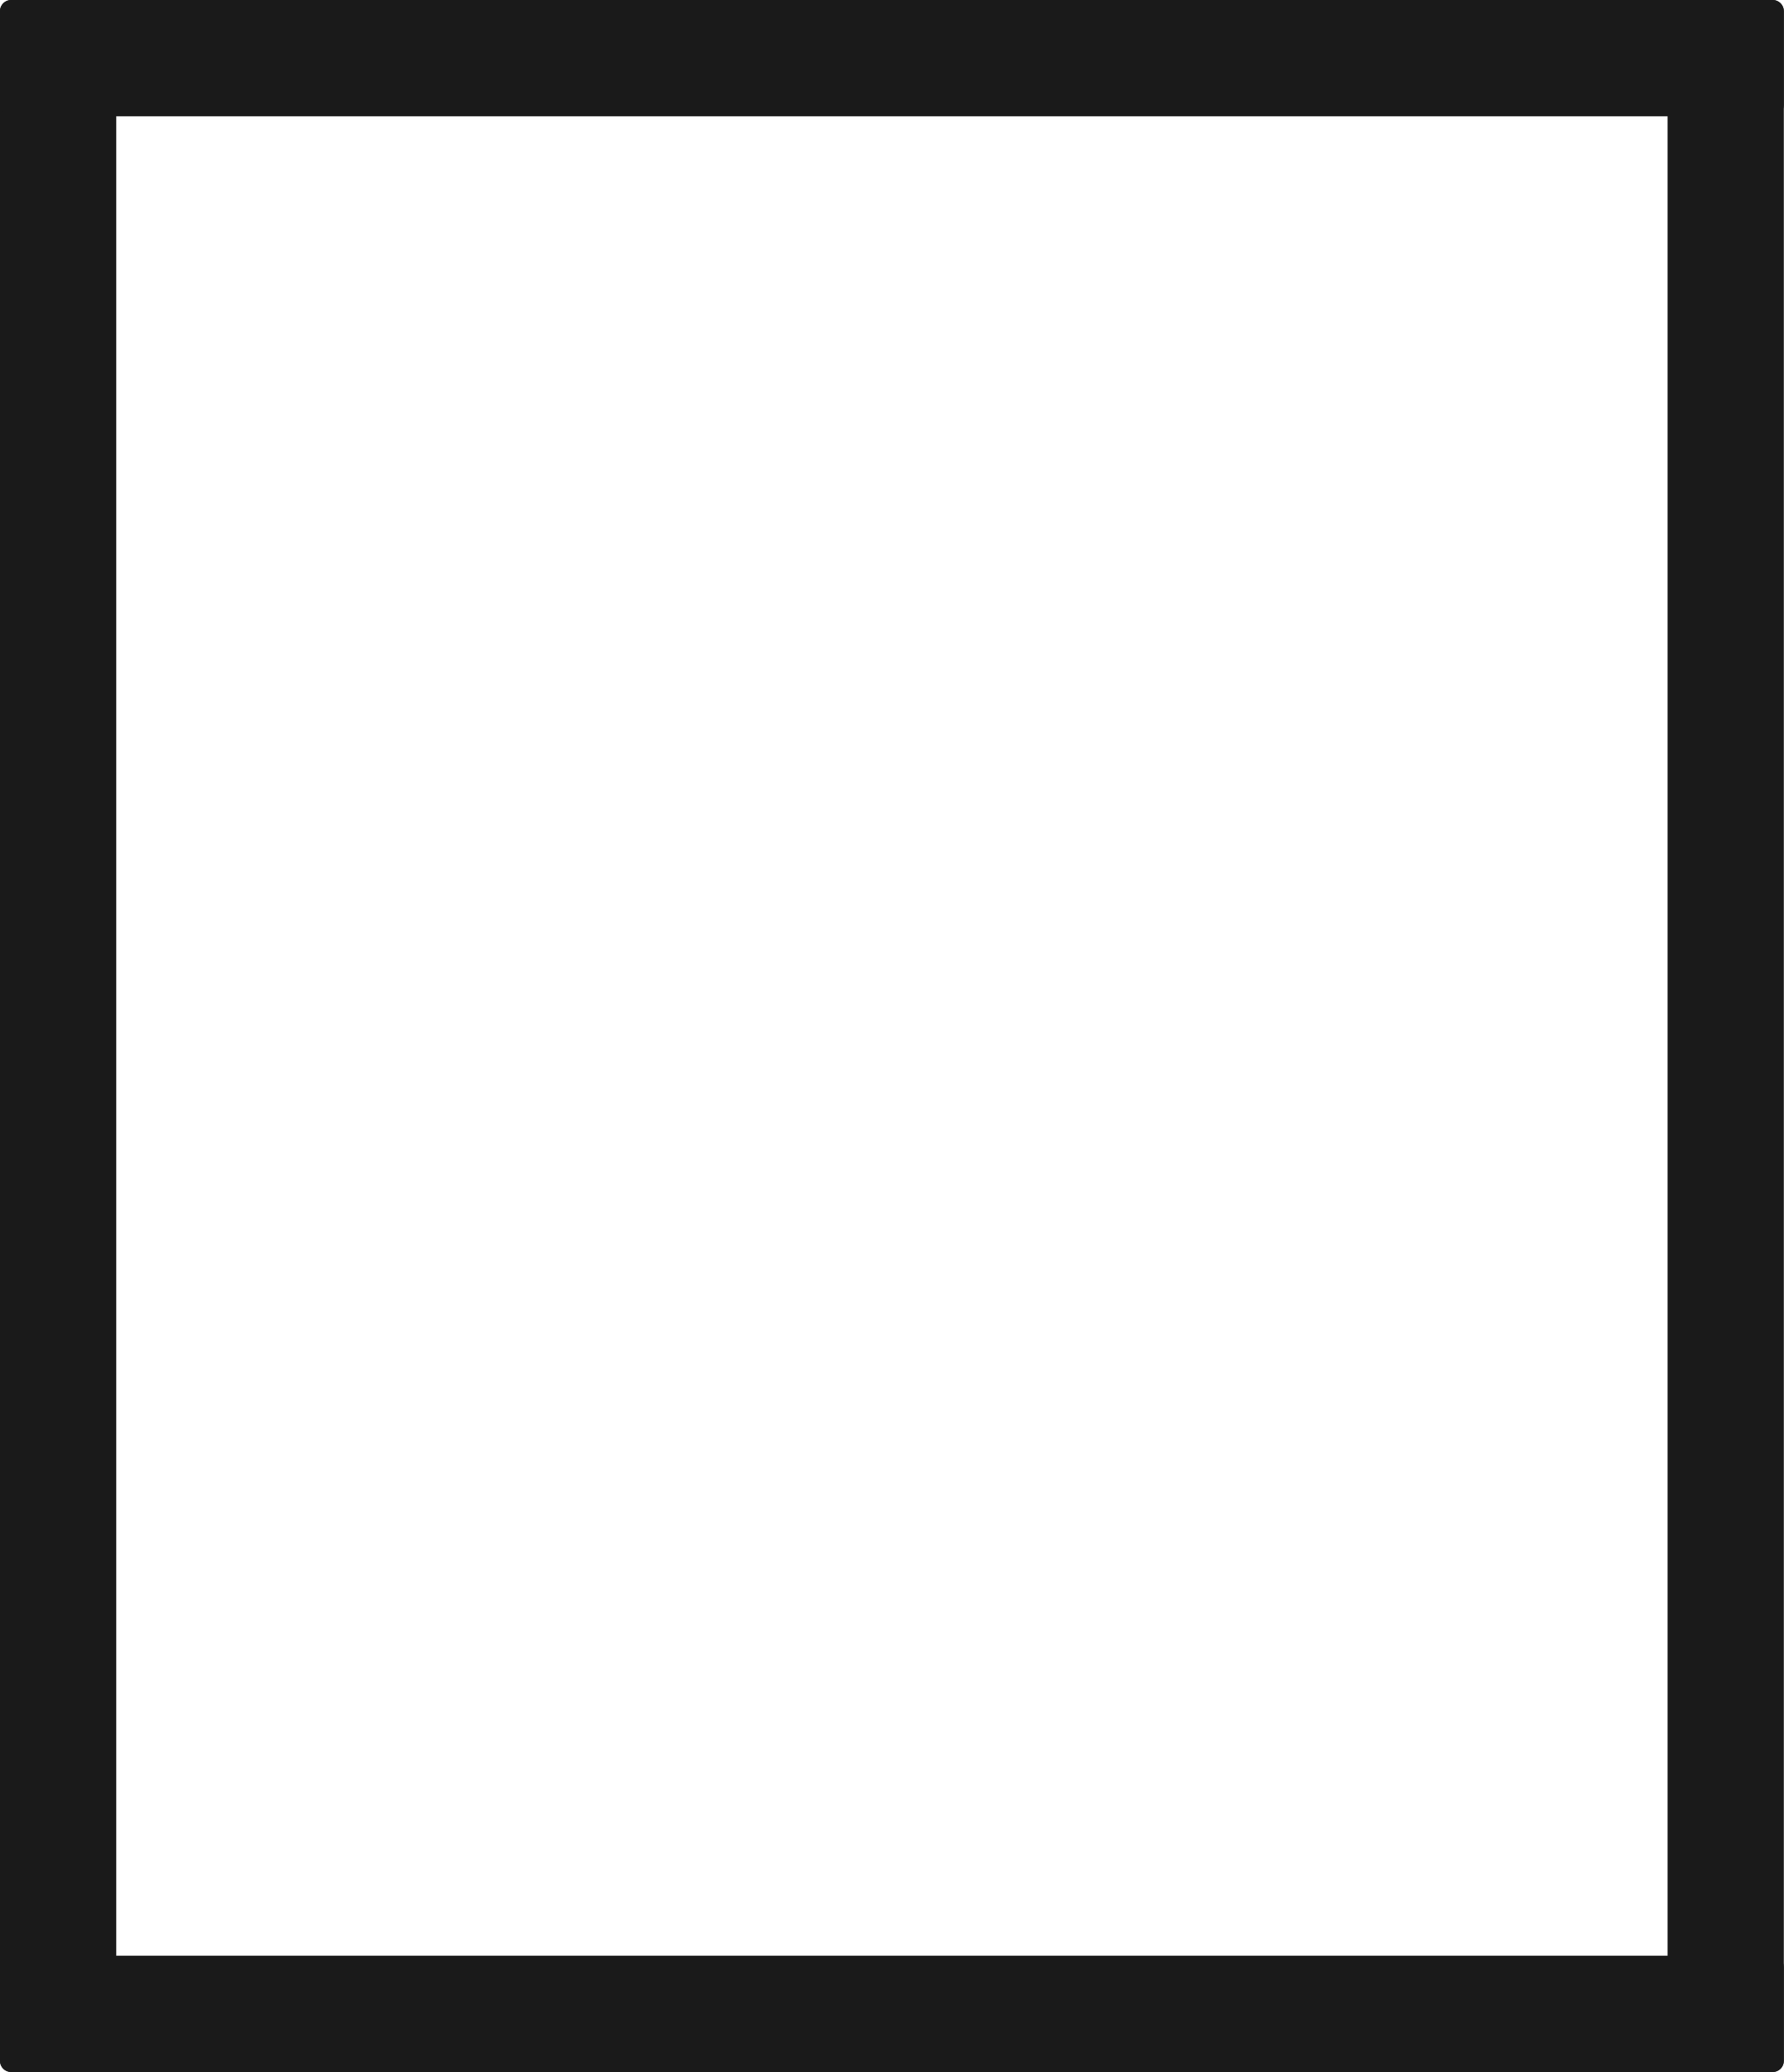
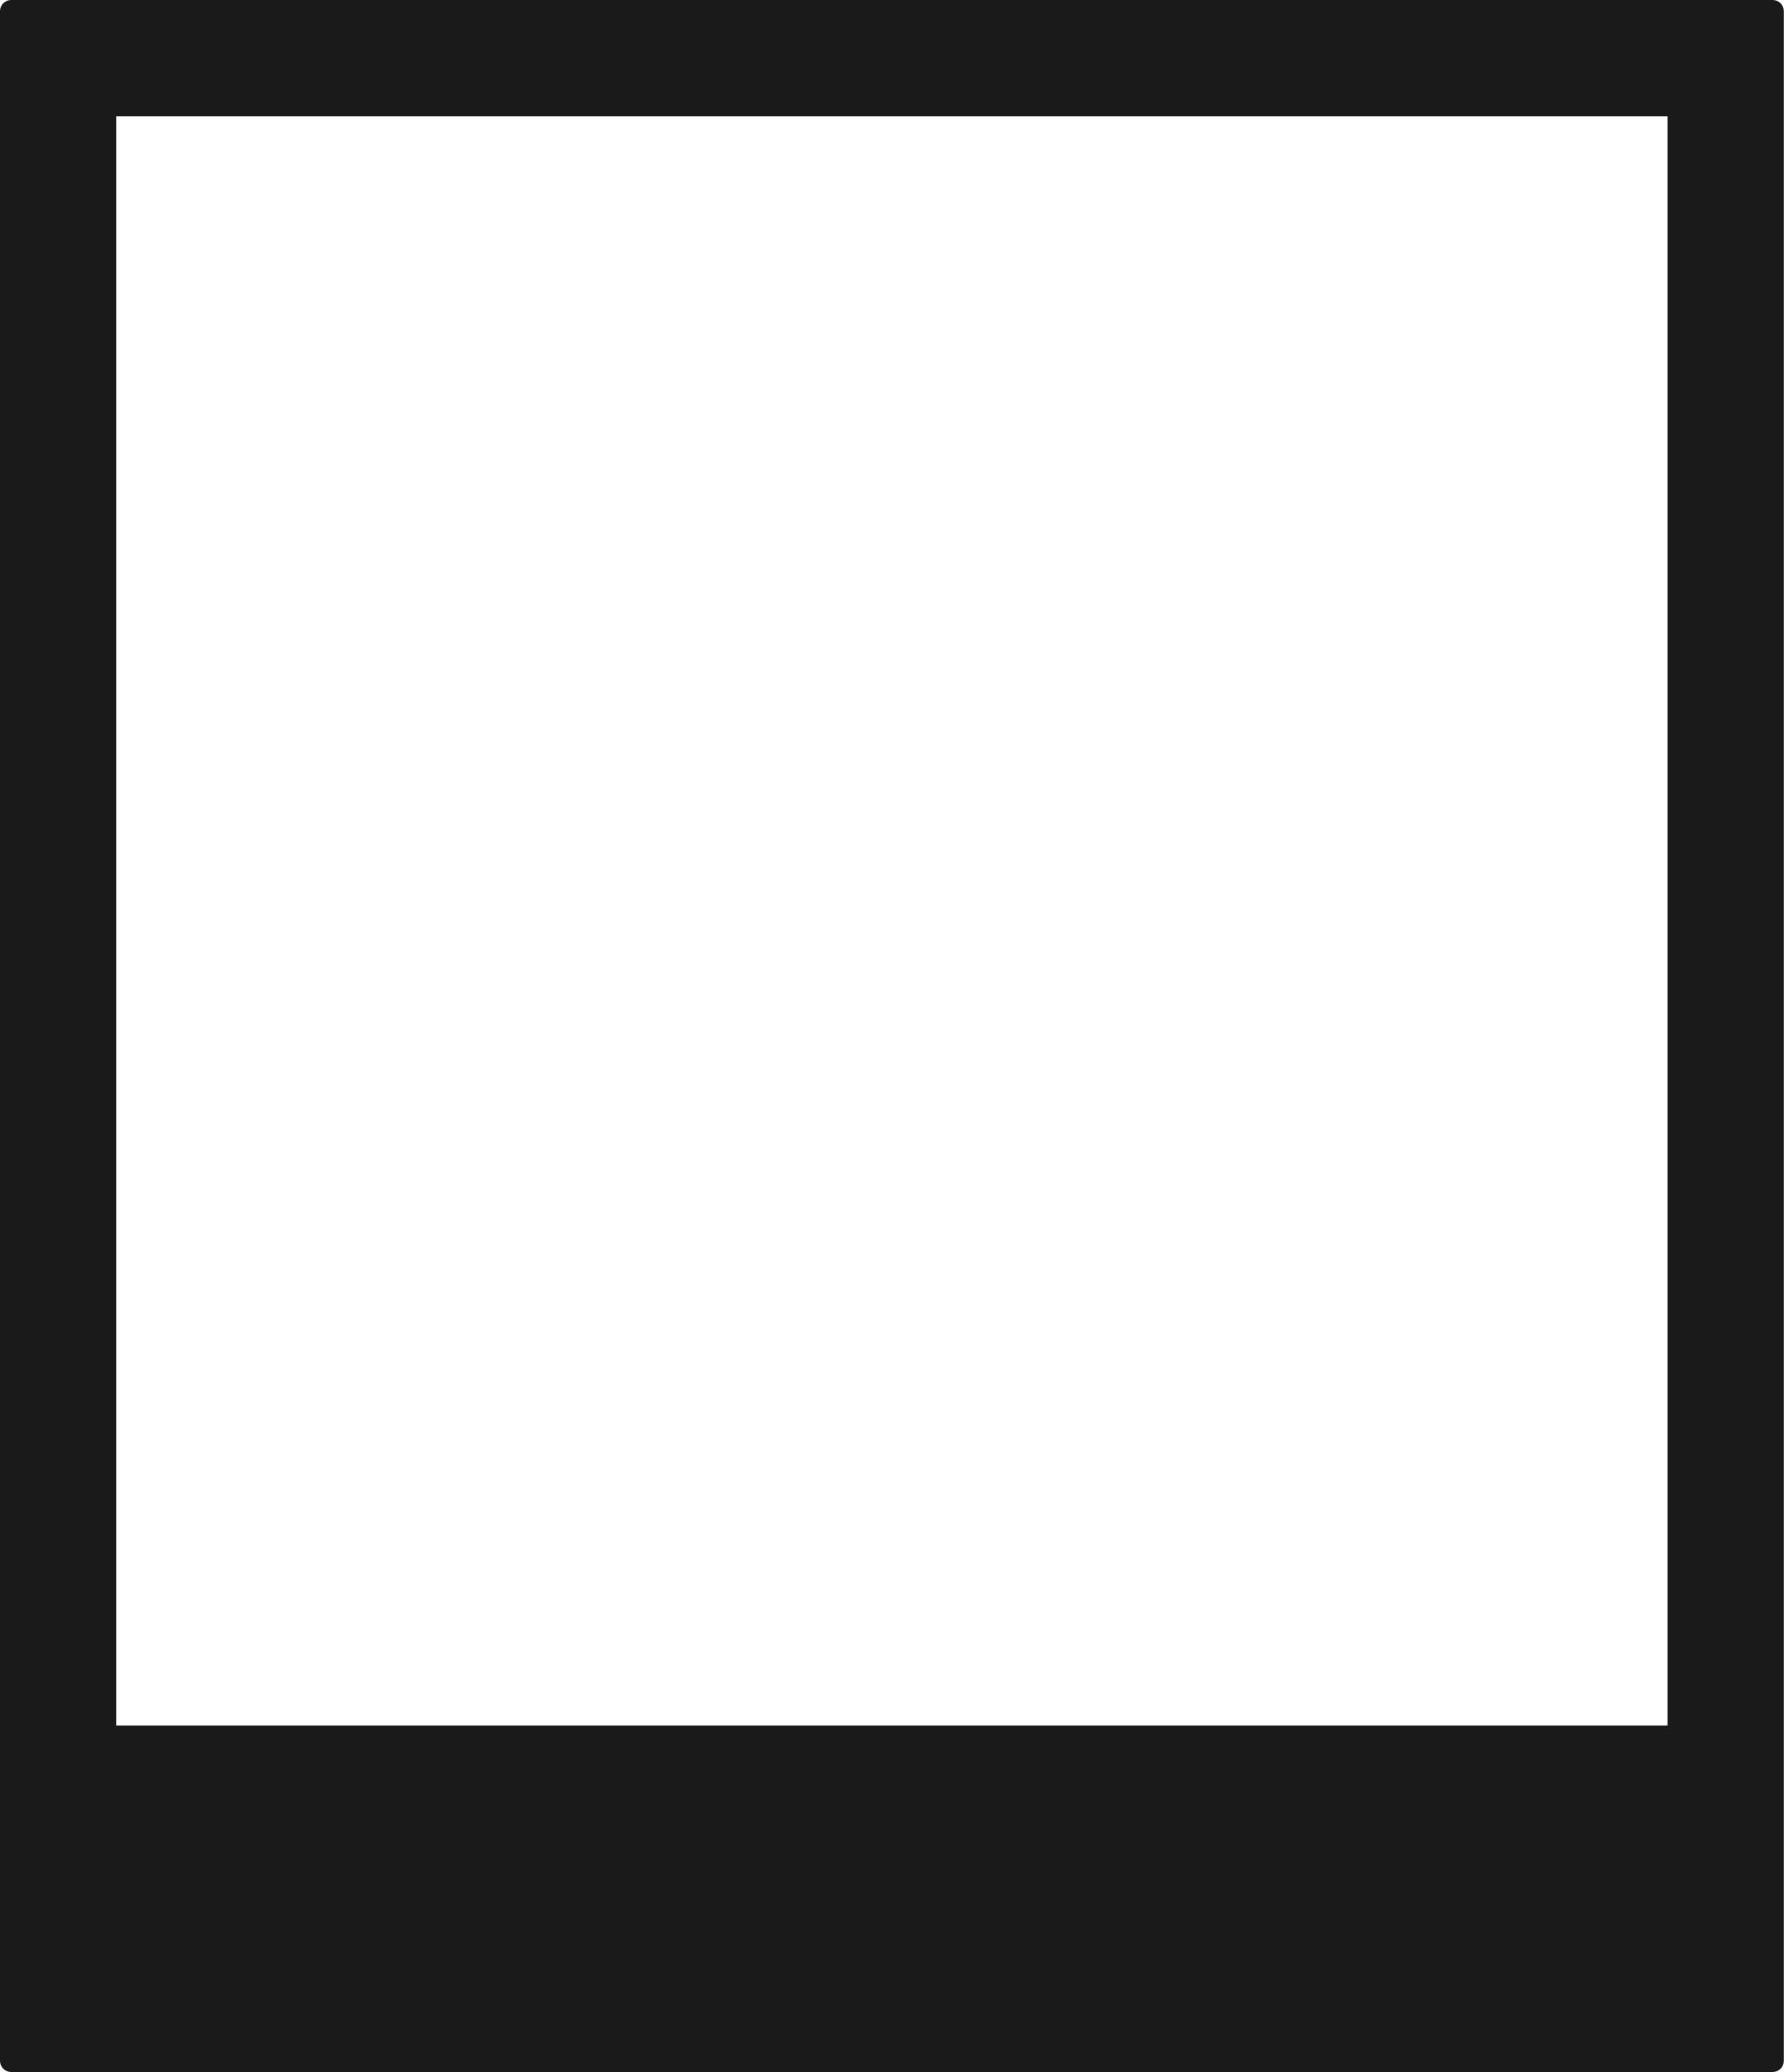
<svg xmlns="http://www.w3.org/2000/svg" width="620" height="720" viewBox="0 0 164.042 190.5" version="1.1" id="svg4555">
  <defs id="defs4549" />
  <g id="layer1" transform="translate(0,-106.5)">
-     <rect style="fill:#1a1a1a;fill-rule:evenodd;stroke-width:0.348" id="rect5119" width="10.691" height="190.5" x="0" y="106.5" ry="1.023" rx="1.023" />
-     <rect rx="1.023" ry="1.023" y="106.5" x="153.351" height="190.5" width="10.691" id="rect5121" style="fill:#1a1a1a;fill-rule:evenodd;stroke-width:0.348" />
-     <rect style="fill:#1a1a1a;fill-rule:evenodd;stroke-width:0.323" id="rect5123" width="10.691" height="164.042" x="106.5" y="-164.042" ry="1.023" rx="1.023" transform="rotate(90)" />
-     <rect transform="rotate(90)" rx="1.023" ry="1.023" y="-164.042" x="286.309" height="164.042" width="10.691" id="rect5125" style="fill:#1a1a1a;fill-rule:evenodd;stroke-width:0.323" />
+     <path id="rect894" transform="rotate(90)" style="fill:#1a1a1a;fill-rule:nonzero;stroke-width:0.557" d="m 266.166,-164.042 h 29.811 c 0.567,0 1.023,0.456 1.023,1.023 V -1.023 C 297,-0.456 296.544,0 295.977,0 h -29.811 c -0.567,0 -1.023,-0.456 -1.023,-1.023 V -163.019 c 0,-0.567 0.456,-1.023 1.023,-1.023 z m 21.167,0 h 8.644 c 0.567,0 1.023,0.456 1.023,1.023 V -1.023 C 297,-0.456 296.544,0 295.977,0 h -8.644 c -0.567,0 -1.023,-0.456 -1.023,-1.023 V -163.019 c 0,-0.567 0.456,-1.023 1.023,-1.023 z m -179.809,0 h 8.645 c 0.567,0 1.023,0.456 1.023,1.023 V -1.023 C 117.191,-0.456 116.734,0 116.168,0 h -8.645 c -0.567,0 -1.023,-0.456 -1.023,-1.023 V -163.019 c 0,-0.567 0.456,-1.023 1.023,-1.023 z m -1.023,9.668 v -8.645 c 0,-0.567 0.456,-1.023 1.023,-1.023 l 188.454,0 c 0.567,0 1.023,0.456 1.023,1.023 v 8.645 c 0,0.567 -0.456,1.023 -1.023,1.023 l -188.454,0 c -0.567,0 -1.023,-0.456 -1.023,-1.023 z m 0,153.351 v -8.644 c 0,-0.567 0.456,-1.023 1.023,-1.023 l 188.454,0 c 0.567,0 1.023,0.456 1.023,1.023 v 8.644 C 297,-0.456 296.544,0 295.977,0 L 107.523,0 c -0.567,0 -1.023,-0.456 -1.023,-1.023 z" />
  </g>
</svg>
